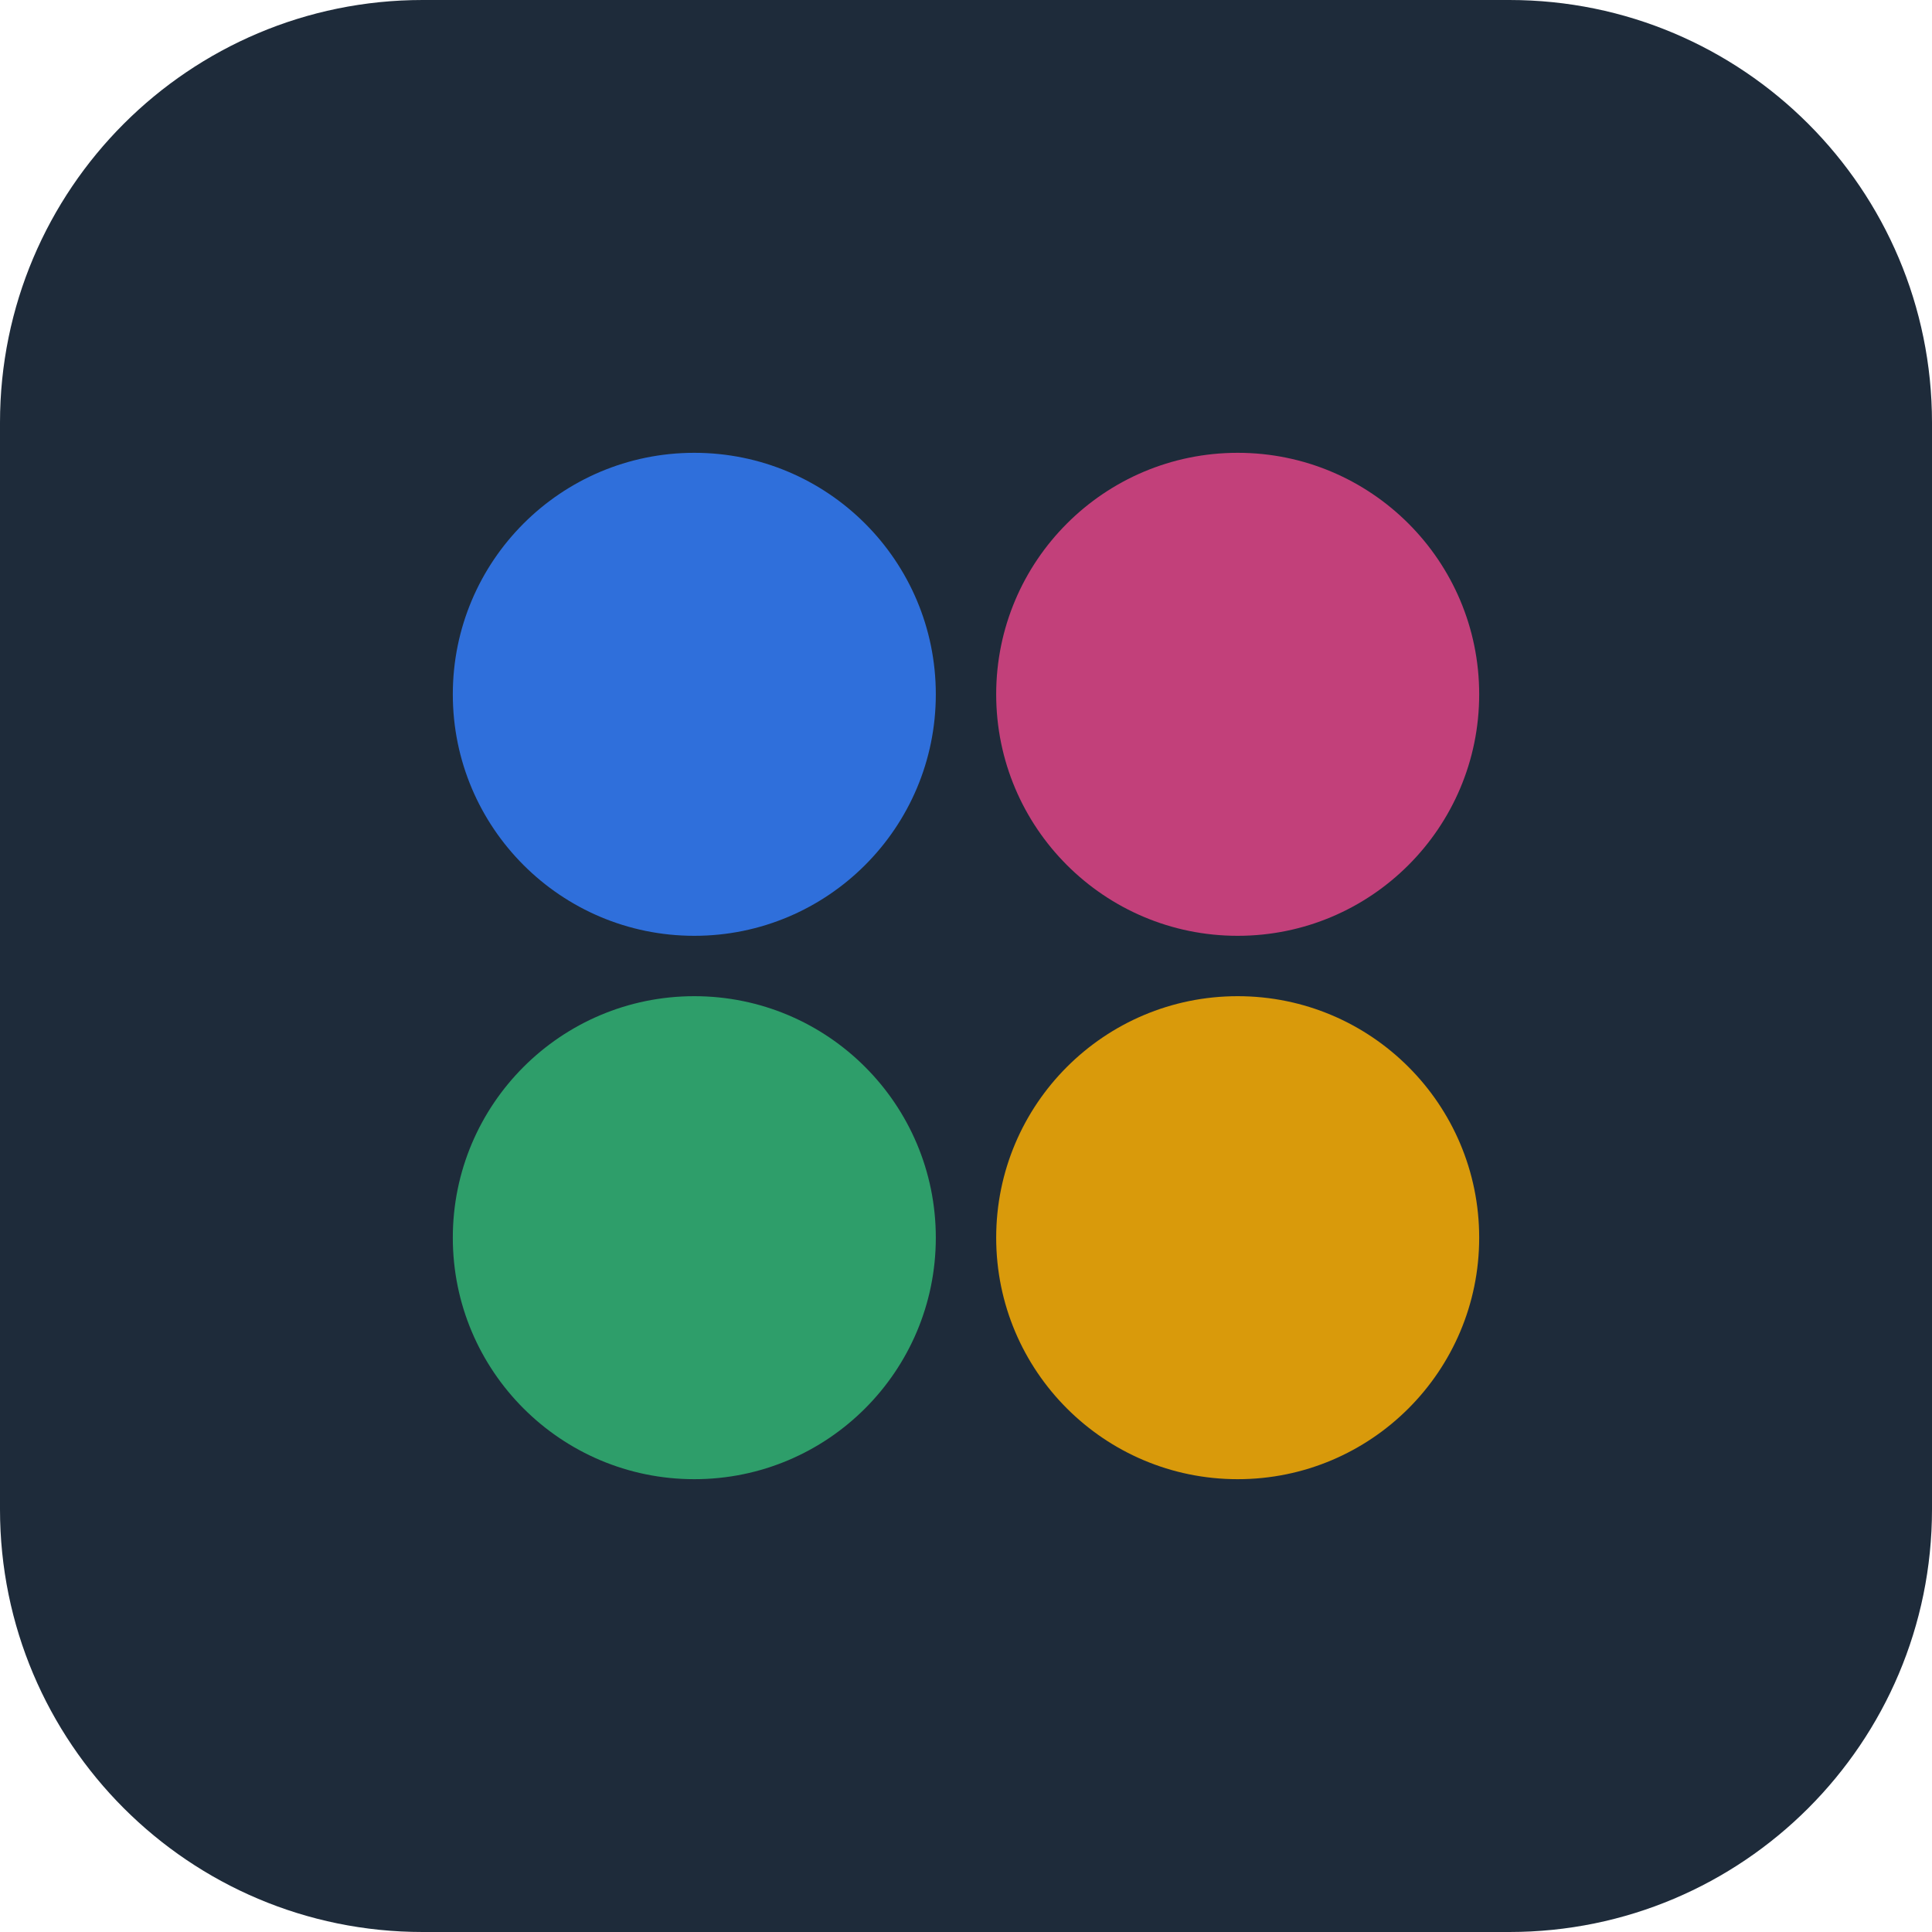
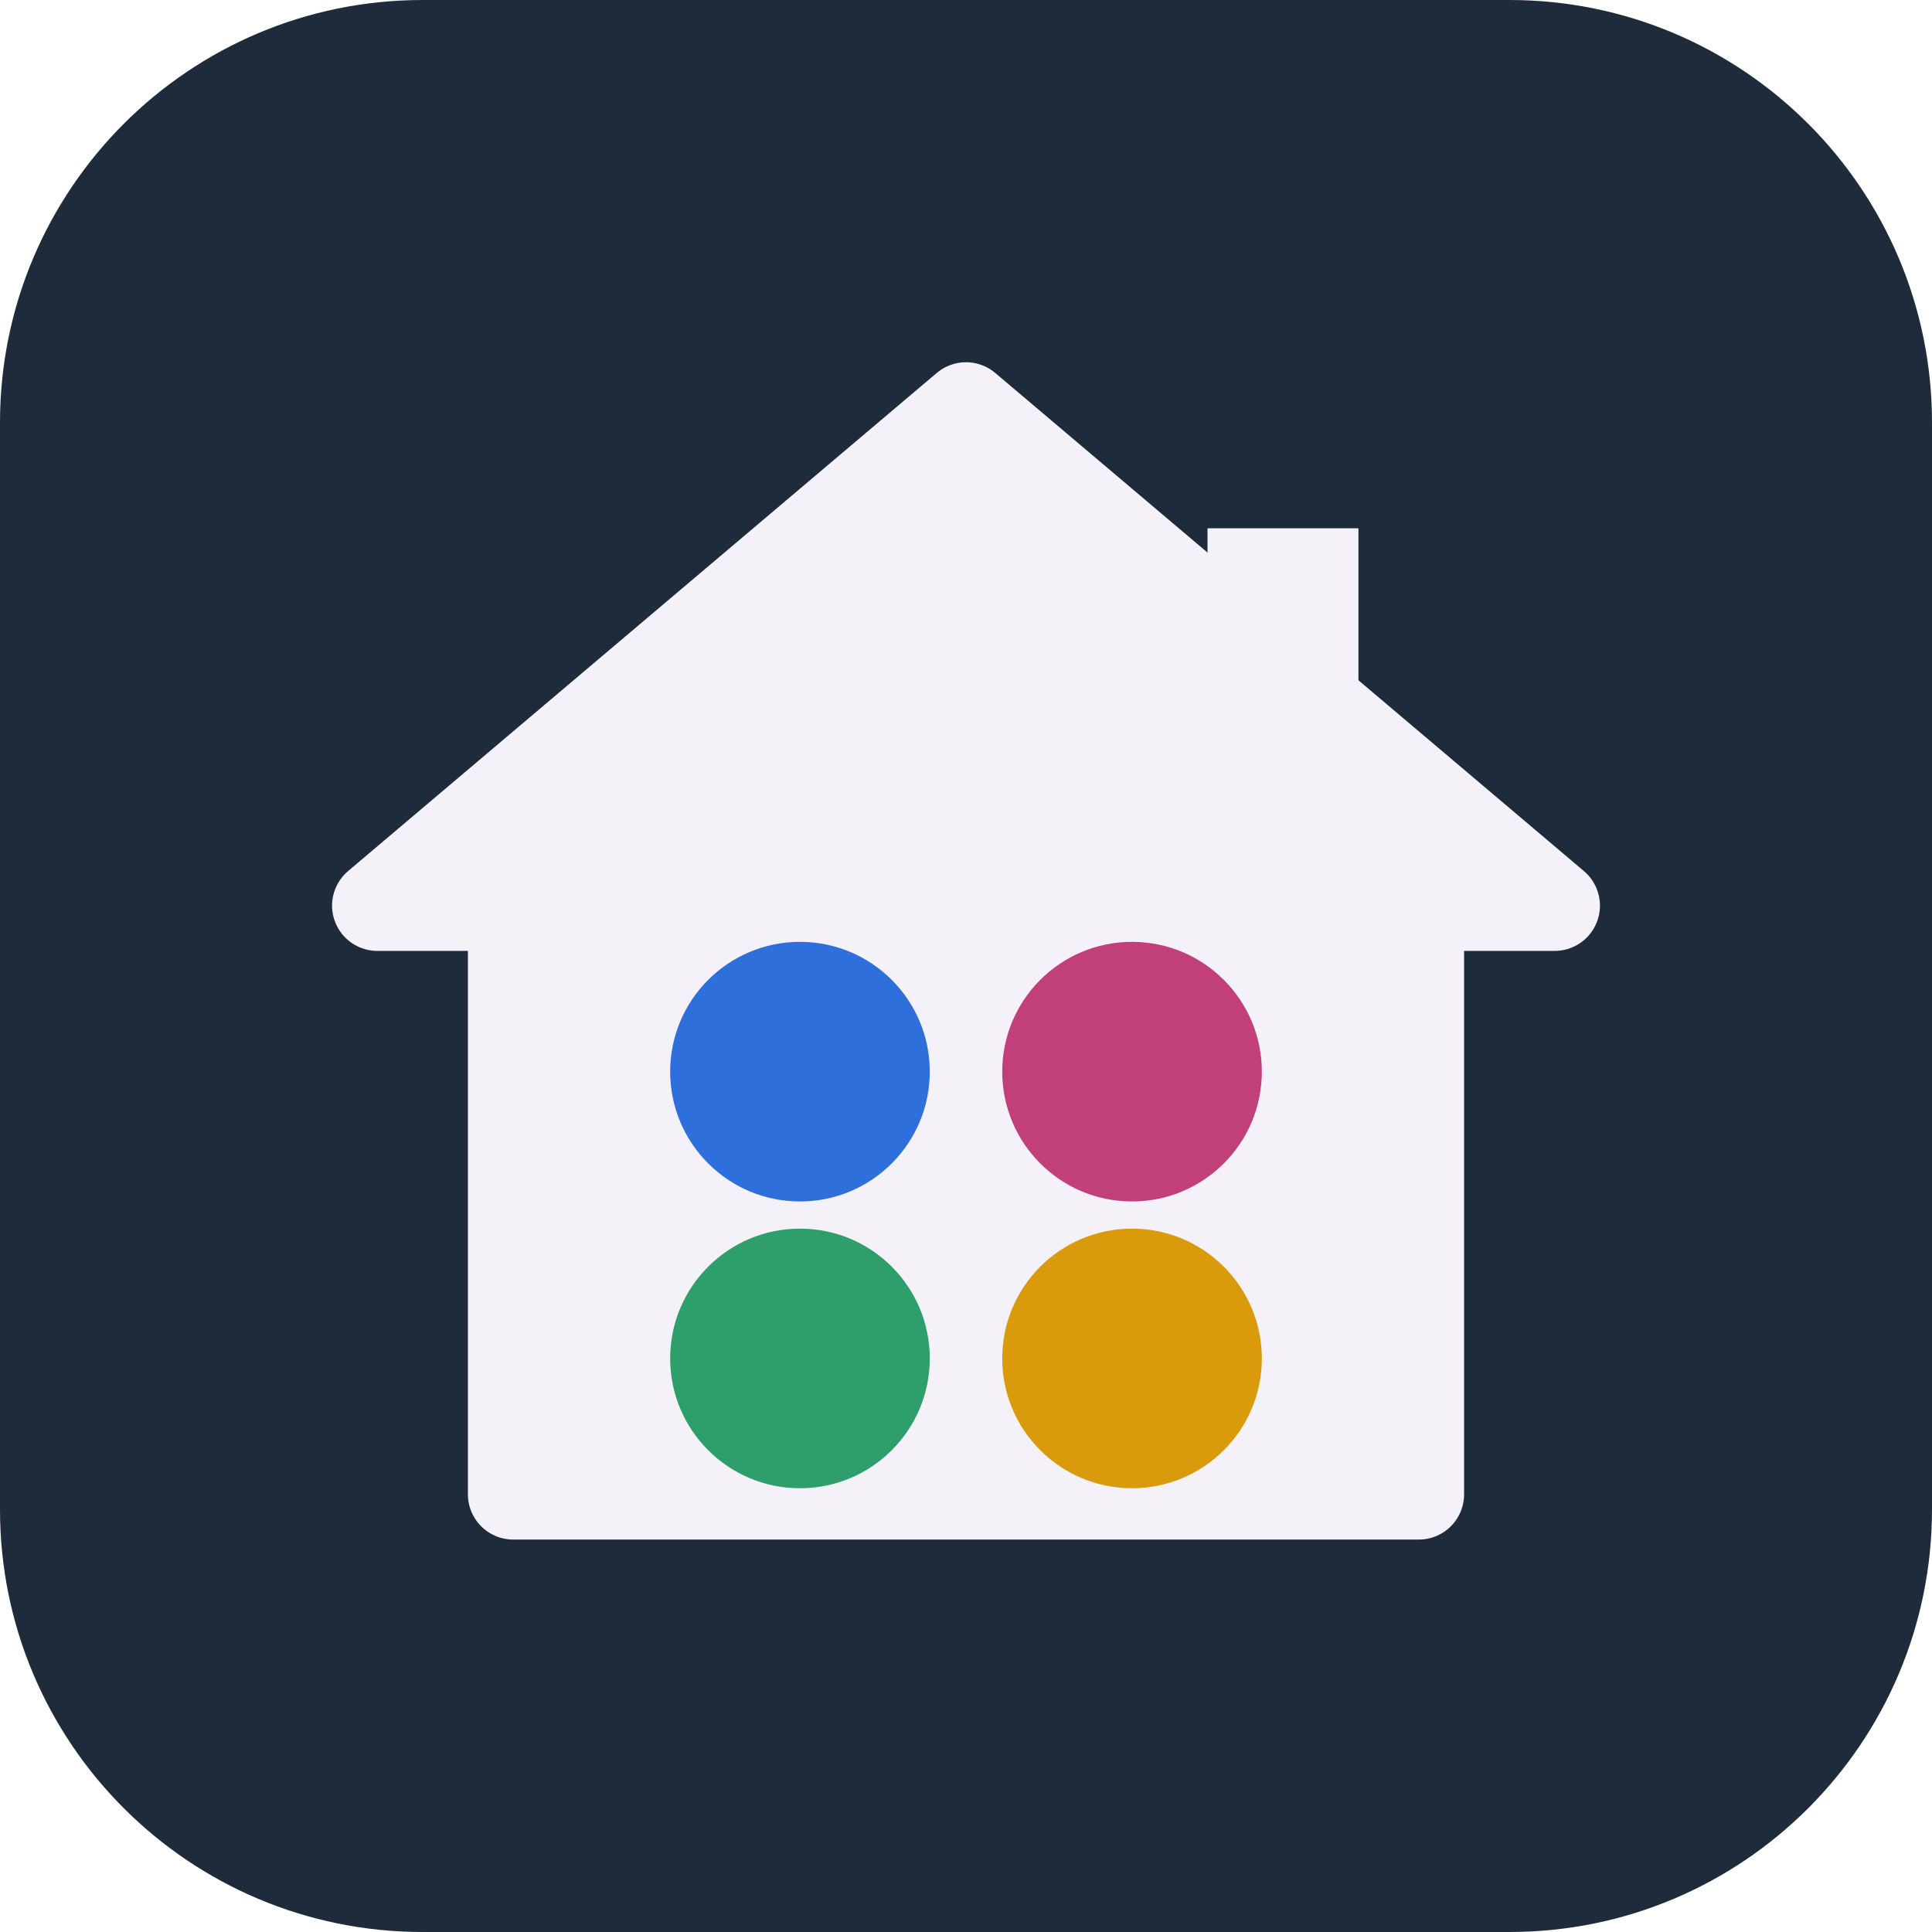
<svg xmlns="http://www.w3.org/2000/svg" viewBox="0 0 64 64">
  <rect width="64" height="64" rx="14" fill="#1e2b3a" />
-   <circle cx="23" cy="23" r="8" fill="#2f6fdb" />
-   <circle cx="41" cy="23" r="8" fill="#c2407a" />
-   <circle cx="23" cy="41" r="8" fill="#2e9e6a" />
-   <circle cx="41" cy="41" r="8" fill="#d99a0b" />
+   <path d="M40 17.5h5v8.5h-5z" fill="#f4f2f8" />
+   <path d="M32 13.5 51.5 30H47v19.5H17V30h-4.5z" fill="#f4f2f8" stroke="#f4f2f8" stroke-width="3" stroke-linejoin="round" />
+   <circle cx="26.5" cy="35.5" r="4.3" fill="#2f6fdb" />
+   <circle cx="37.5" cy="35.5" r="4.3" fill="#c2407a" />
+   <circle cx="26.5" cy="45" r="4.3" fill="#2e9e6a" />
+   <circle cx="37.5" cy="45" r="4.3" fill="#d99a0b" />
</svg>
